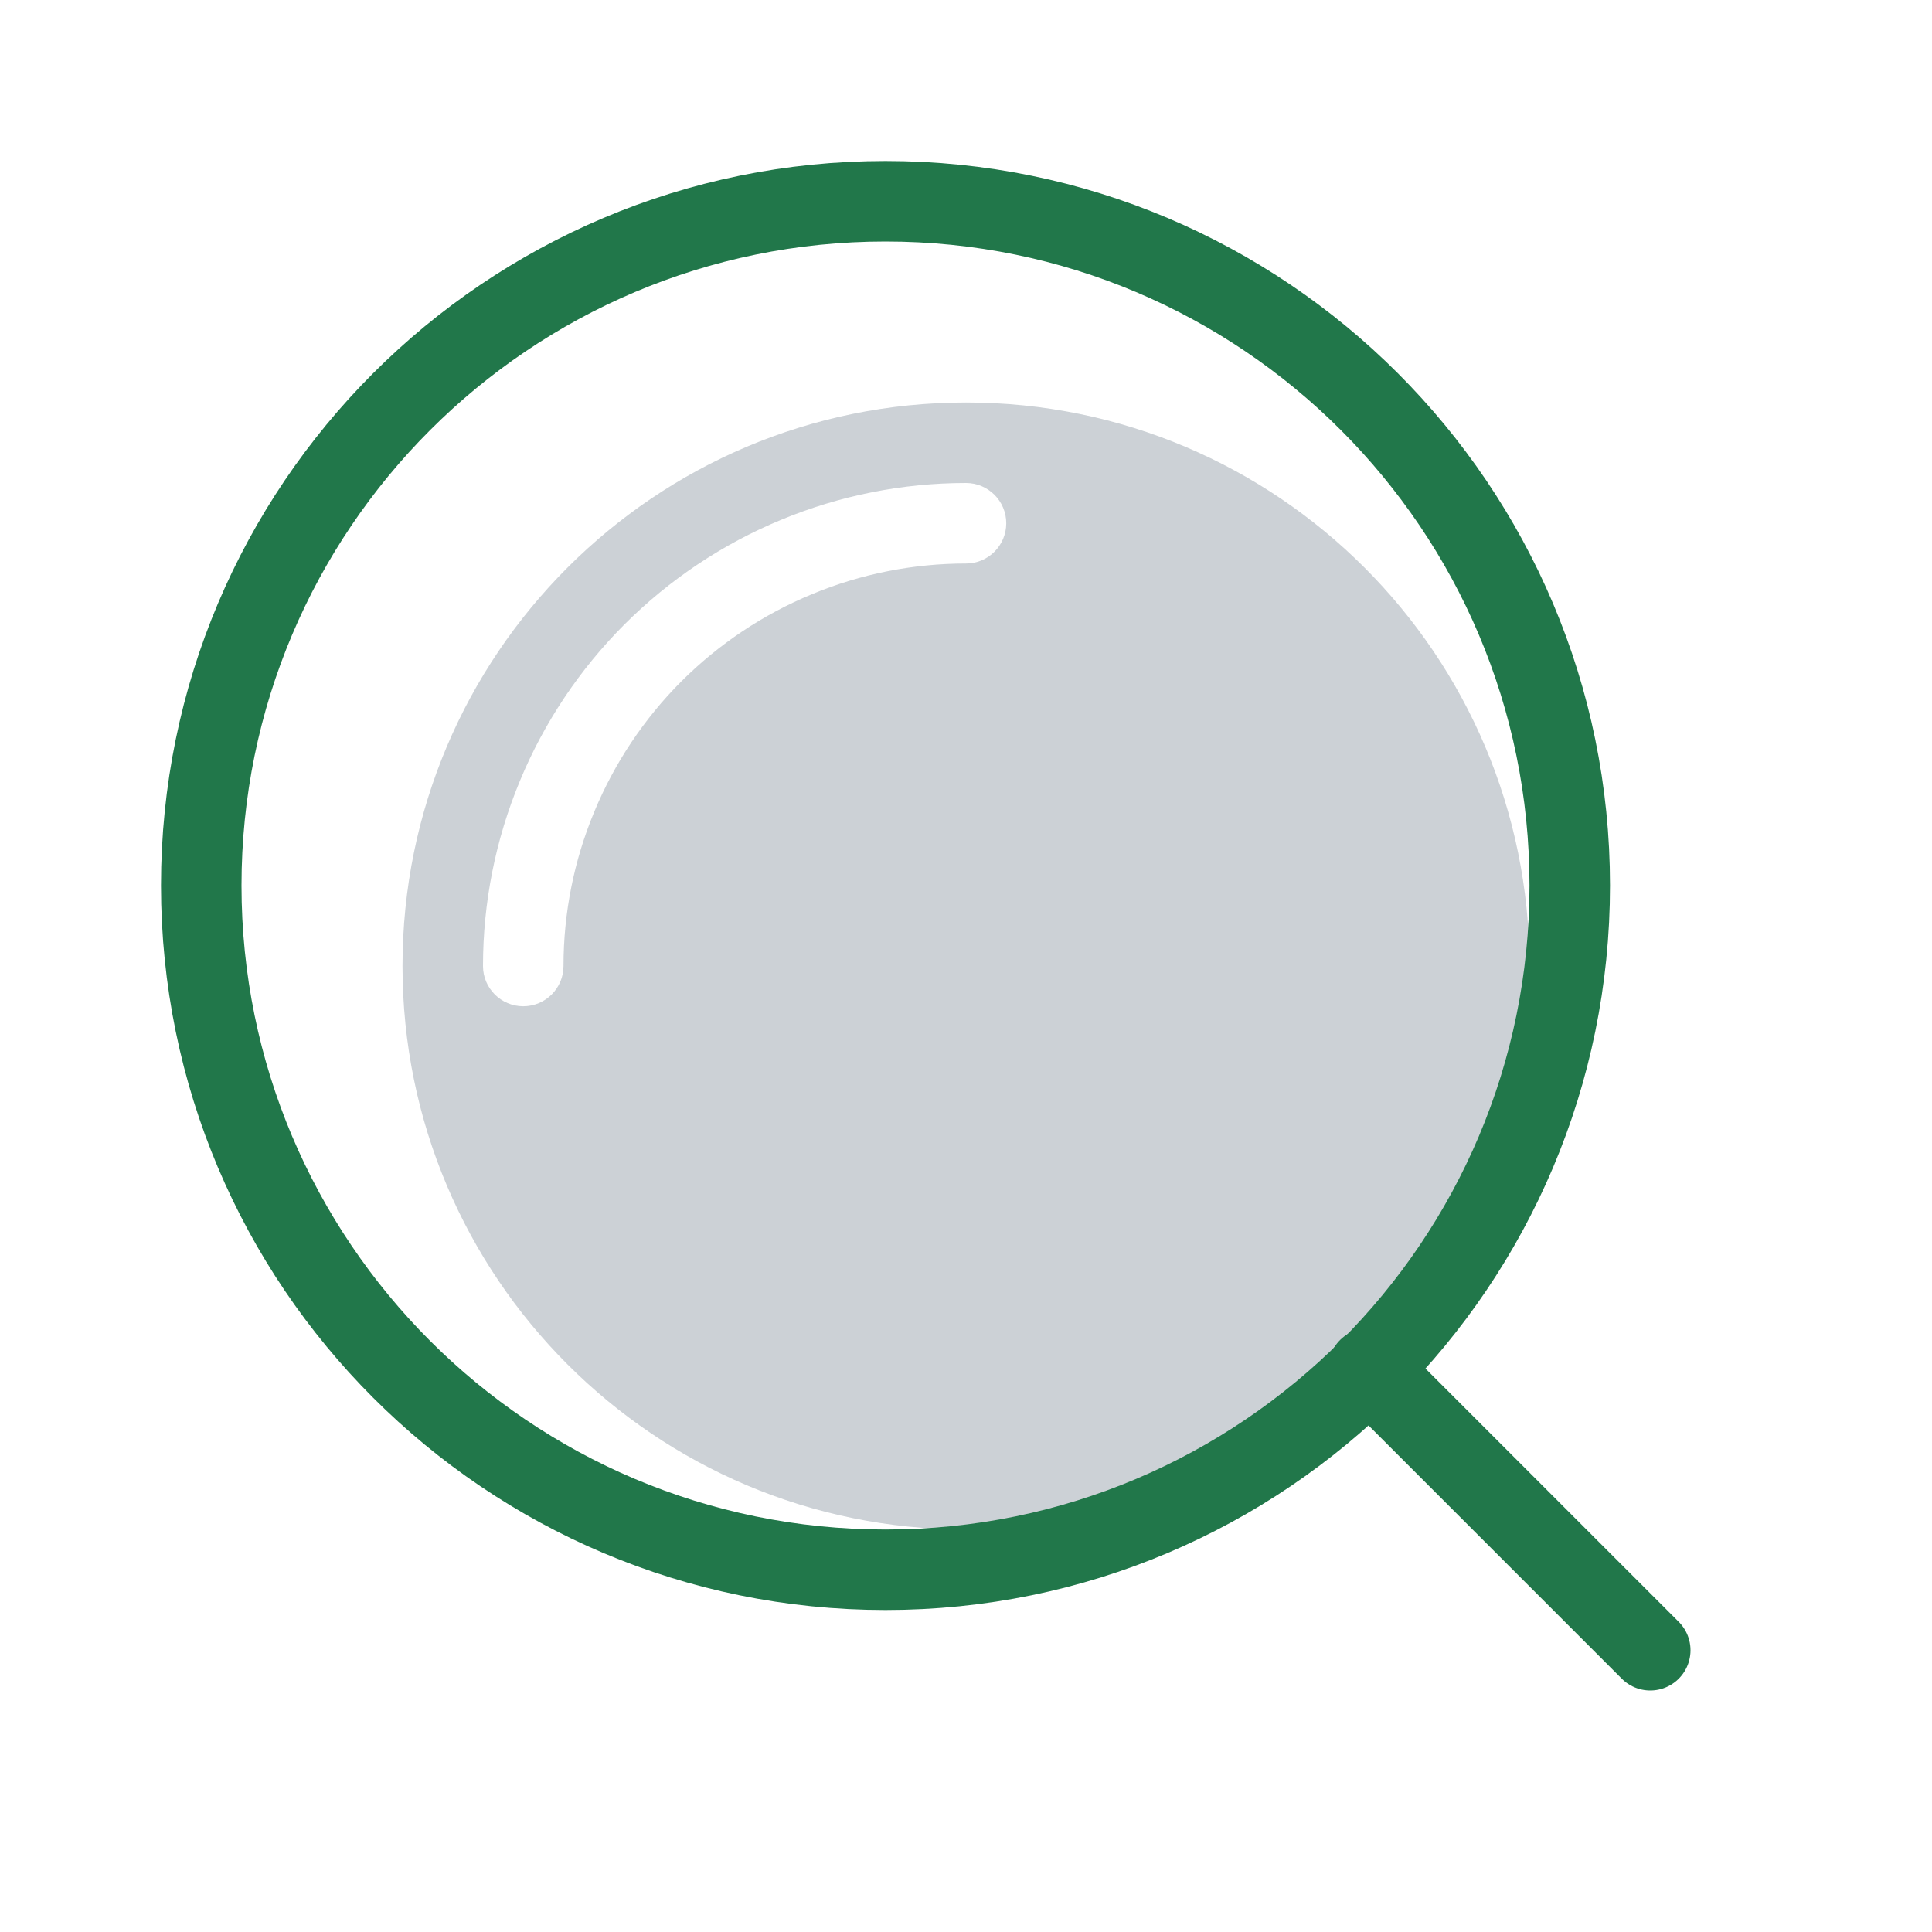
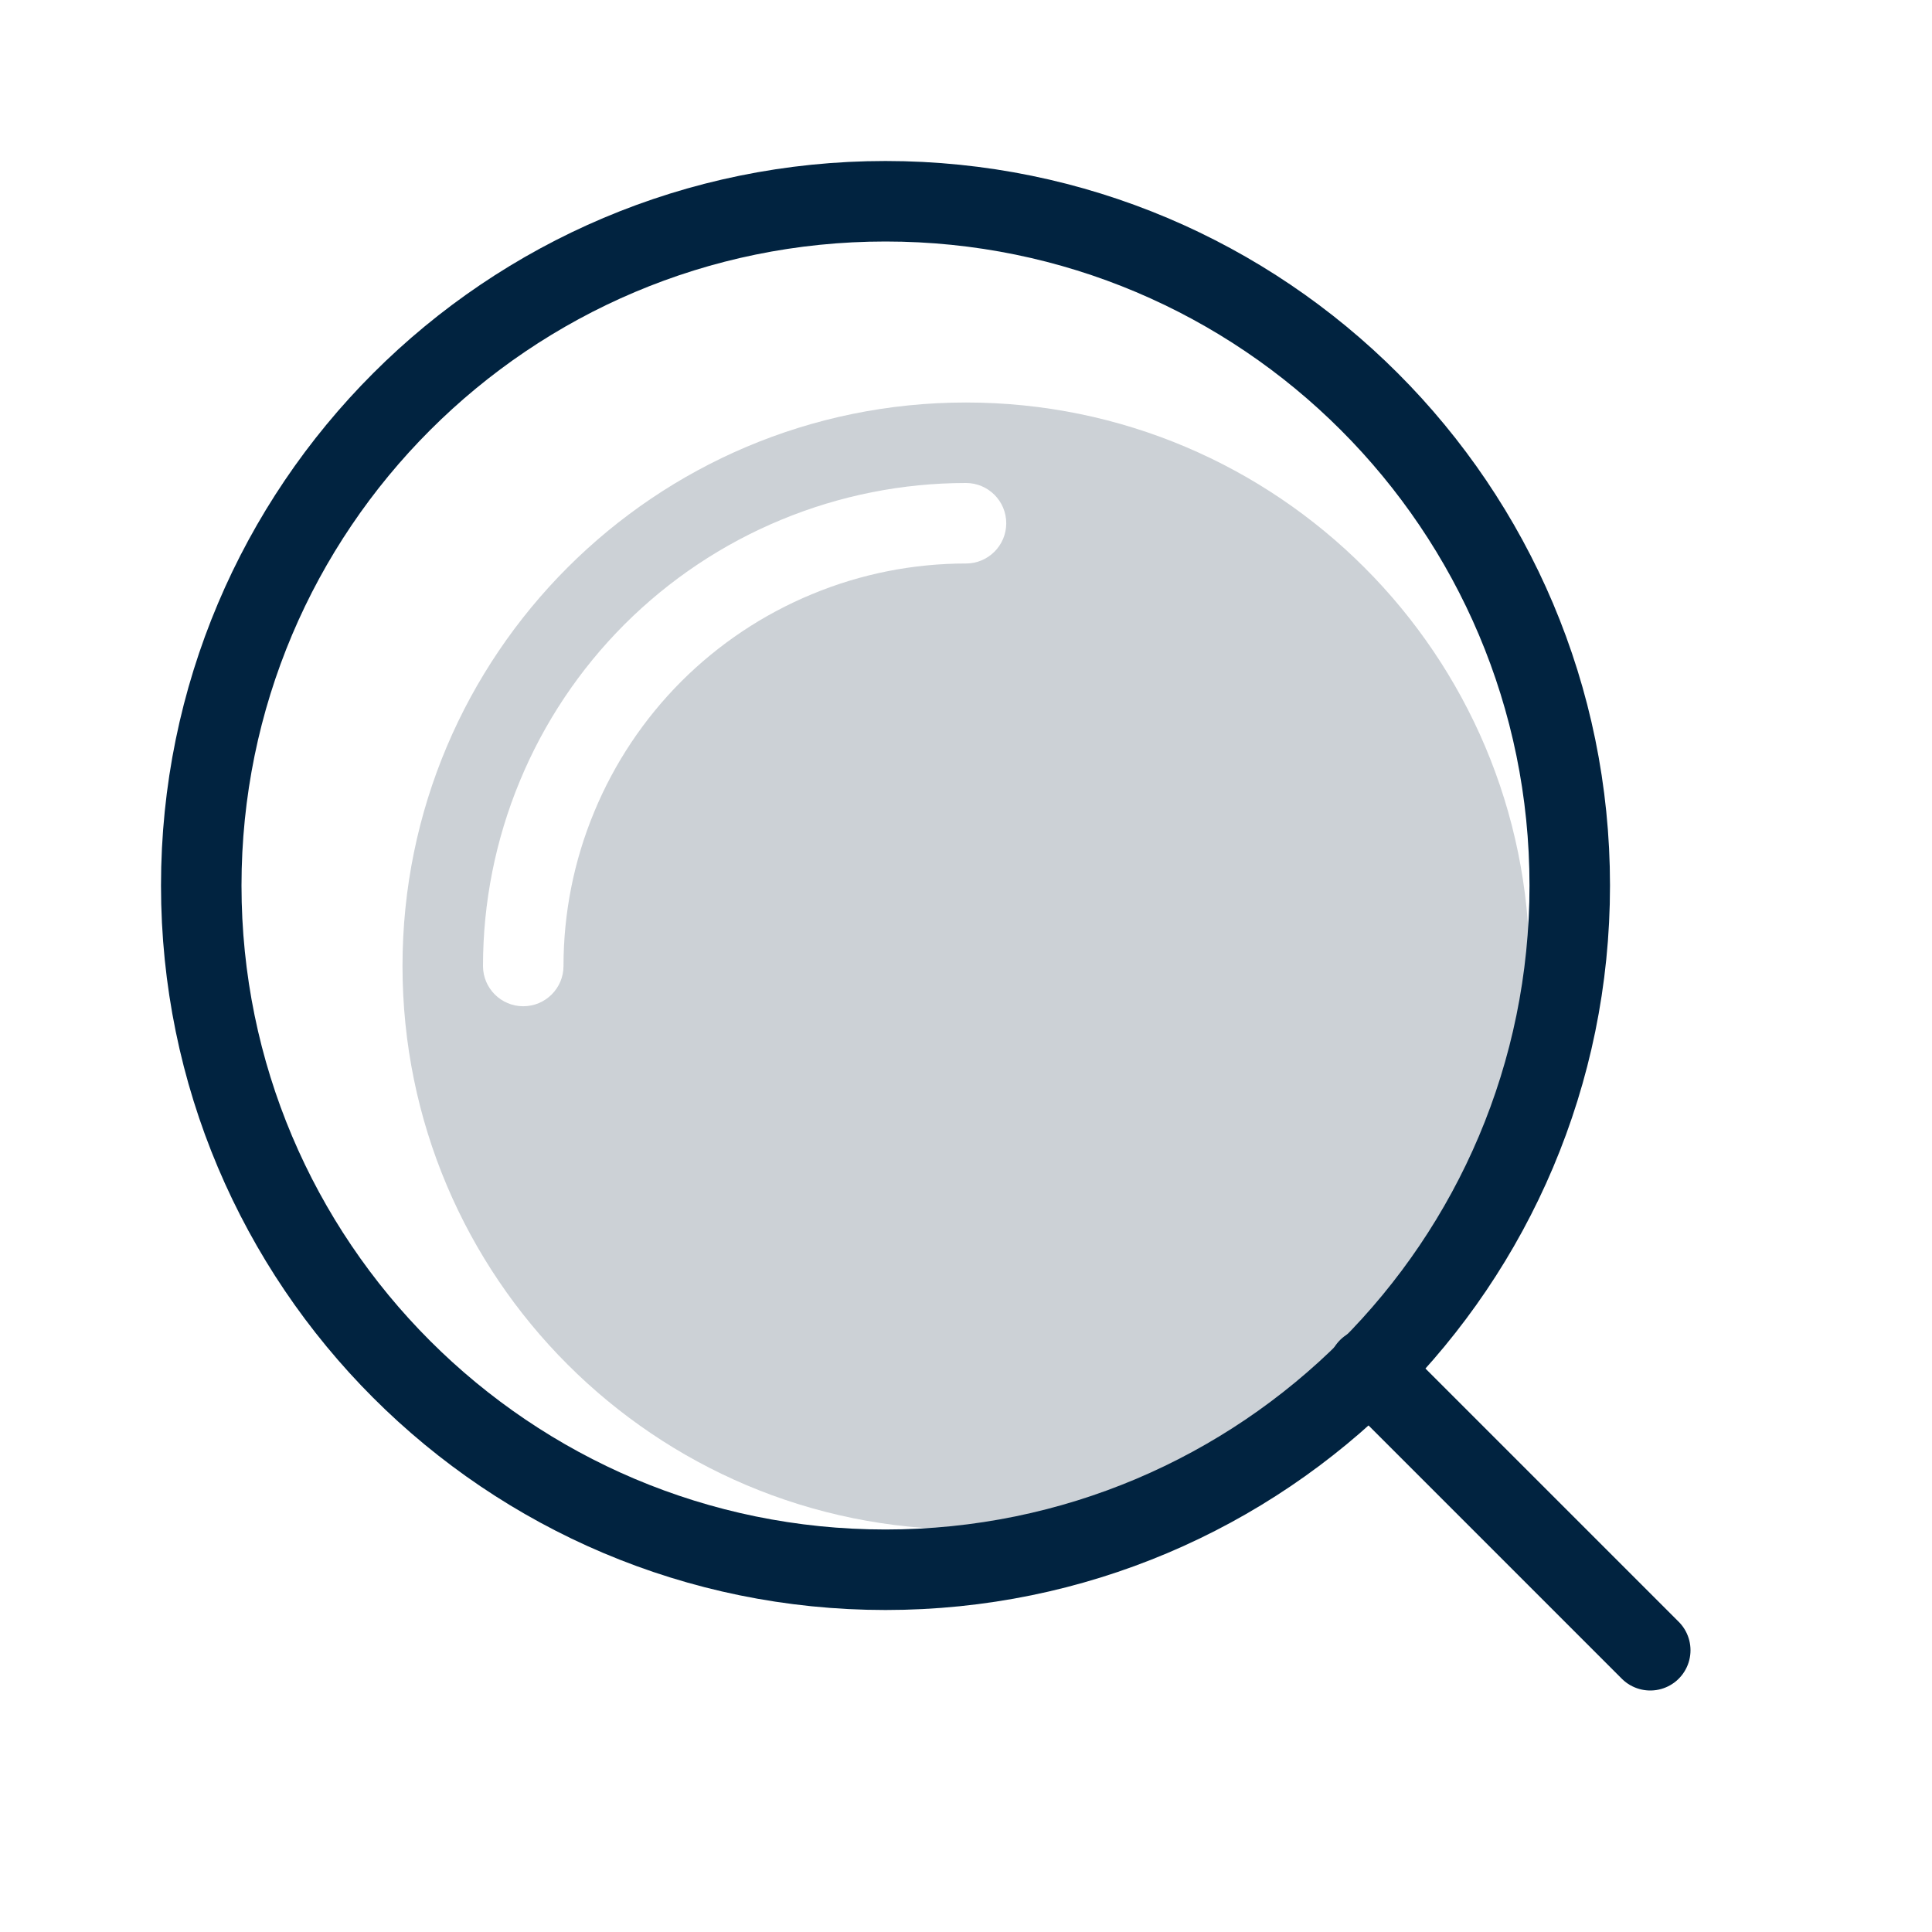
<svg xmlns="http://www.w3.org/2000/svg" viewBox="0 0 24 24" fill="none">
  <path fill-rule="evenodd" clip-rule="evenodd" d="M12 19C15.866 19 19 15.866 19 12C19 8.134 15.866 5 12 5C8.134 5 5 8.134 5 12C5 15.866 8.134 19 12 19ZM10.087 7.381C10.693 7.129 11.343 7 12 7C12.276 7 12.5 6.776 12.5 6.5C12.5 6.224 12.276 6 12 6C11.212 6 10.432 6.155 9.704 6.457C8.976 6.758 8.315 7.2 7.757 7.757C7.2 8.315 6.758 8.976 6.457 9.704C6.155 10.432 6 11.212 6 12C6 12.276 6.224 12.5 6.5 12.5C6.776 12.5 7 12.276 7 12C7 11.343 7.129 10.693 7.381 10.087C7.632 9.48 8 8.929 8.464 8.464C8.929 8 9.48 7.632 10.087 7.381Z" fill="#2A4157" fill-opacity="0.24" />
-   <path d="M20.5 20.5L17 17" stroke="#21774A" stroke-linecap="round" />
-   <circle cx="11" cy="11" r="8.5" stroke="#21774A" />
+   <path d="M20.5 20.5L17 17" stroke="#012340" stroke-linecap="round" />
+   <circle cx="11" cy="11" r="8.5" stroke="#012340" />
</svg>
